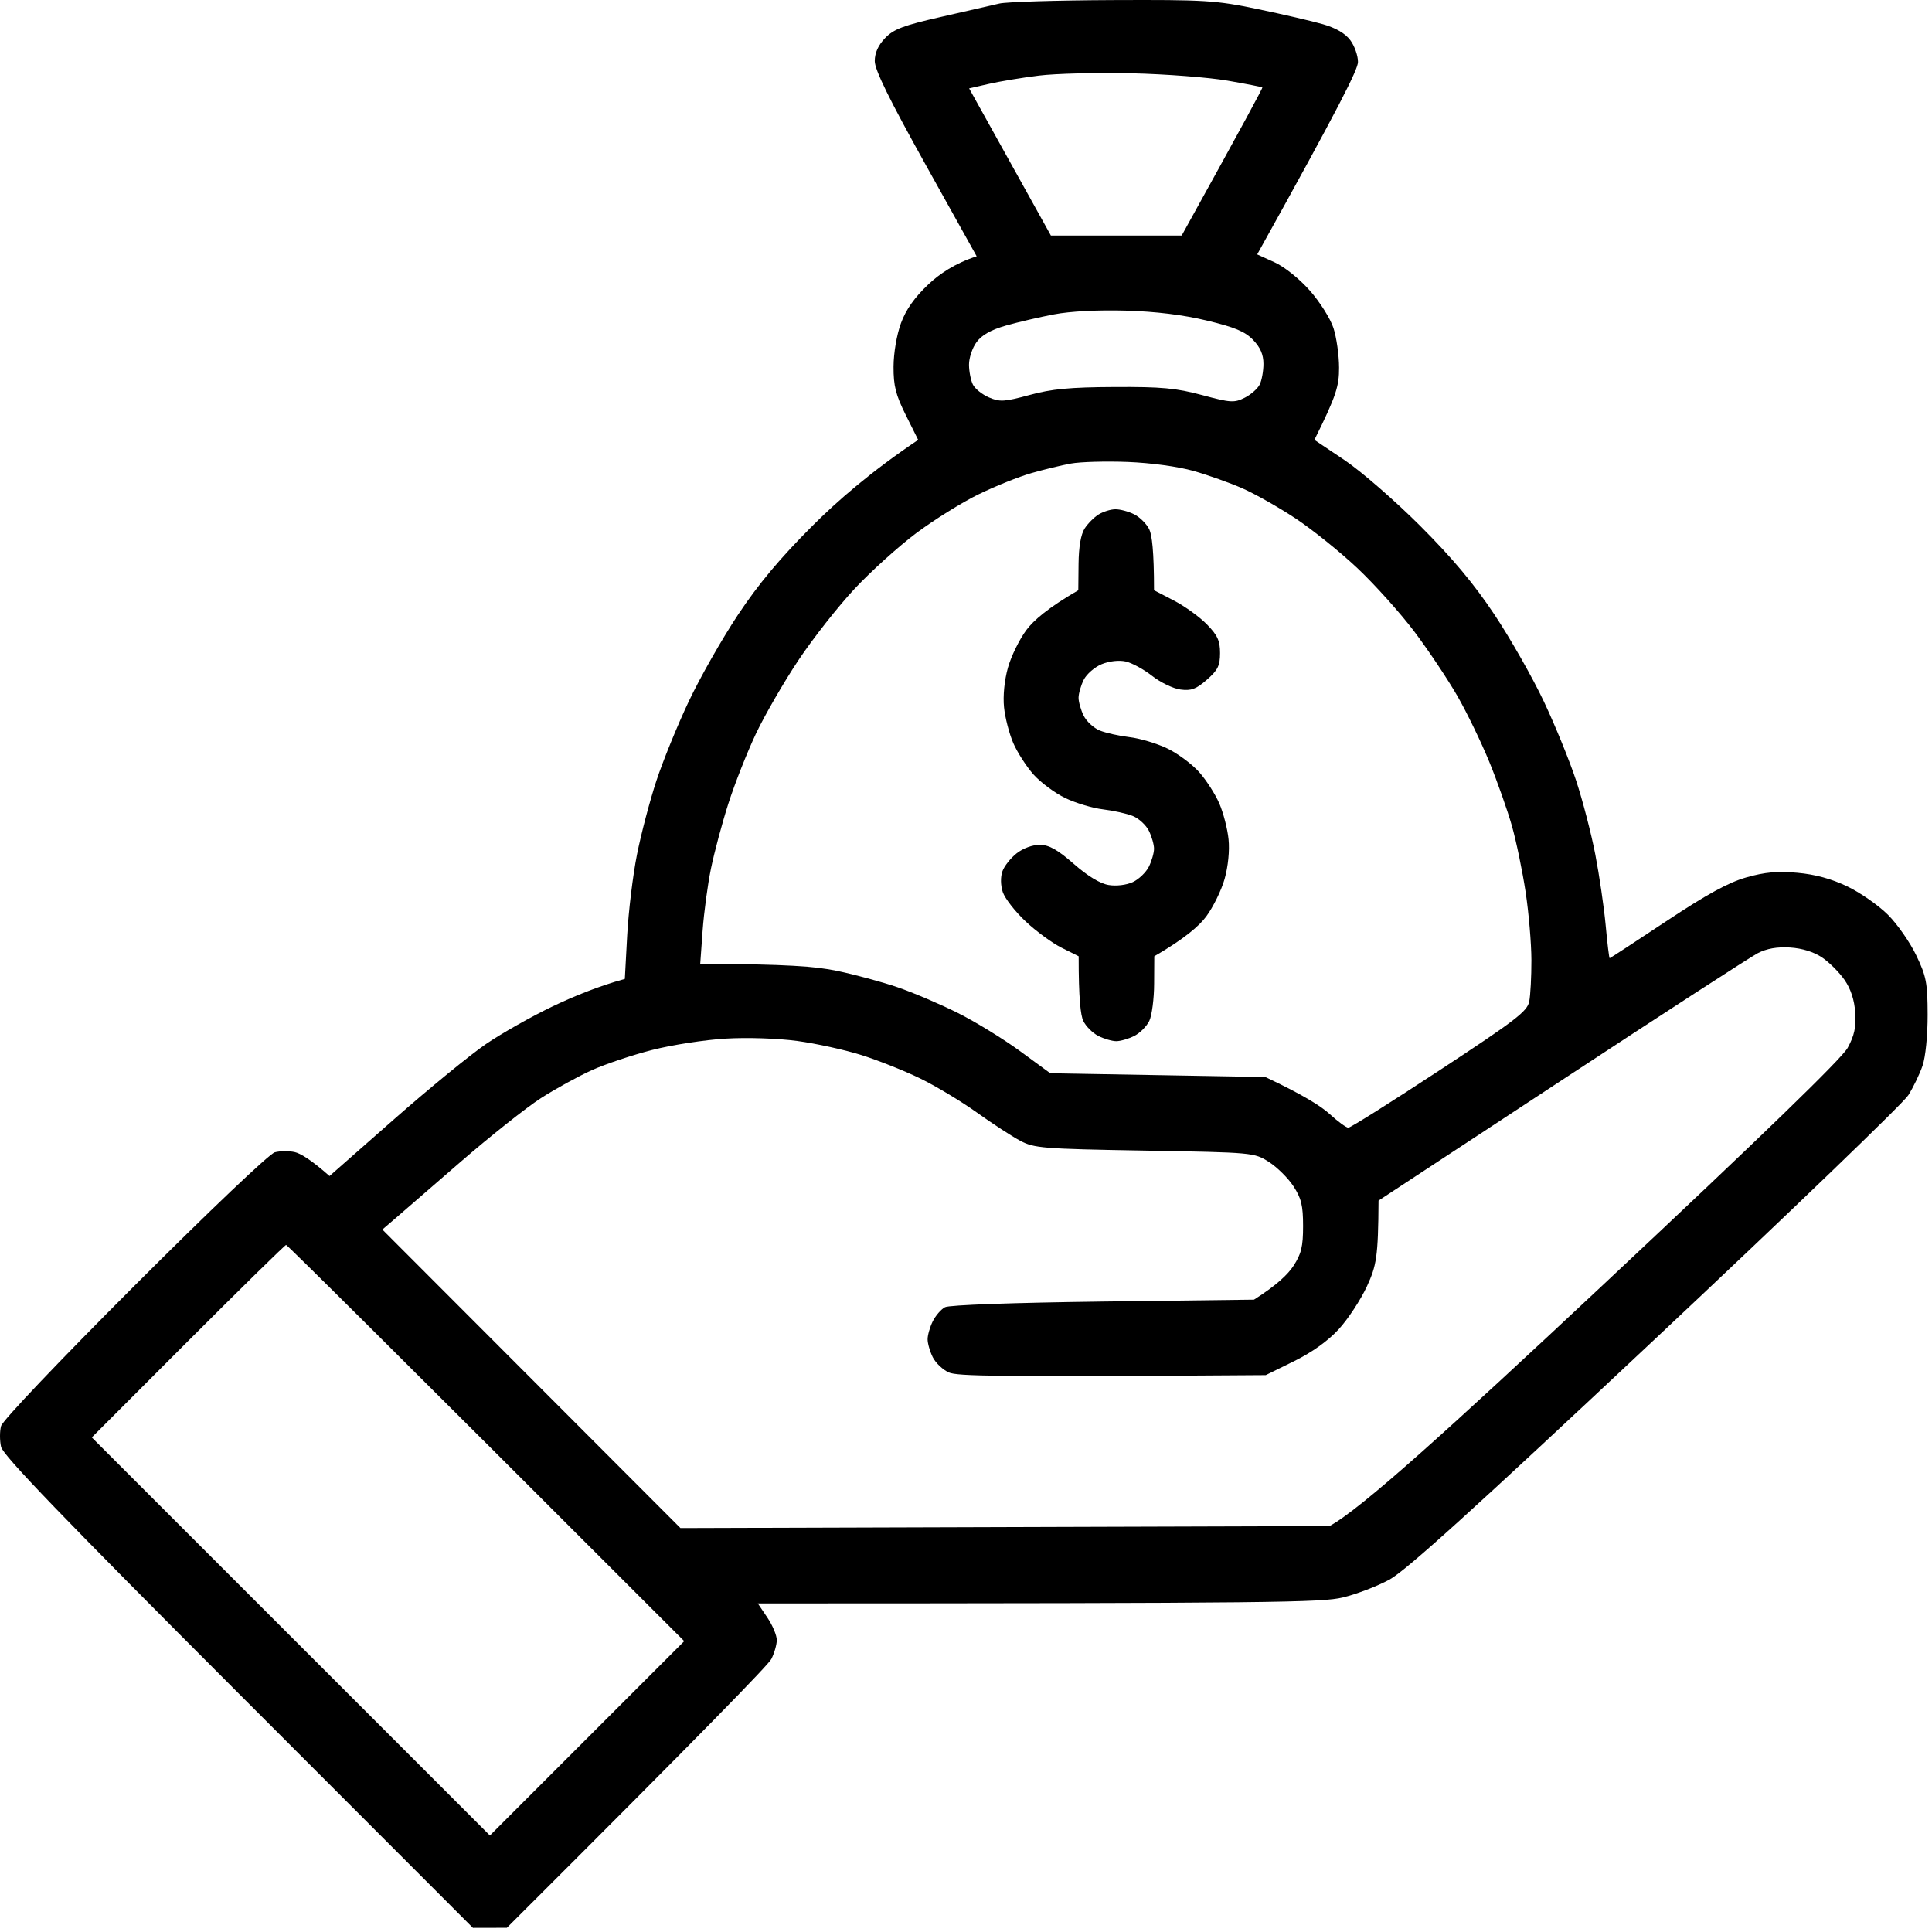
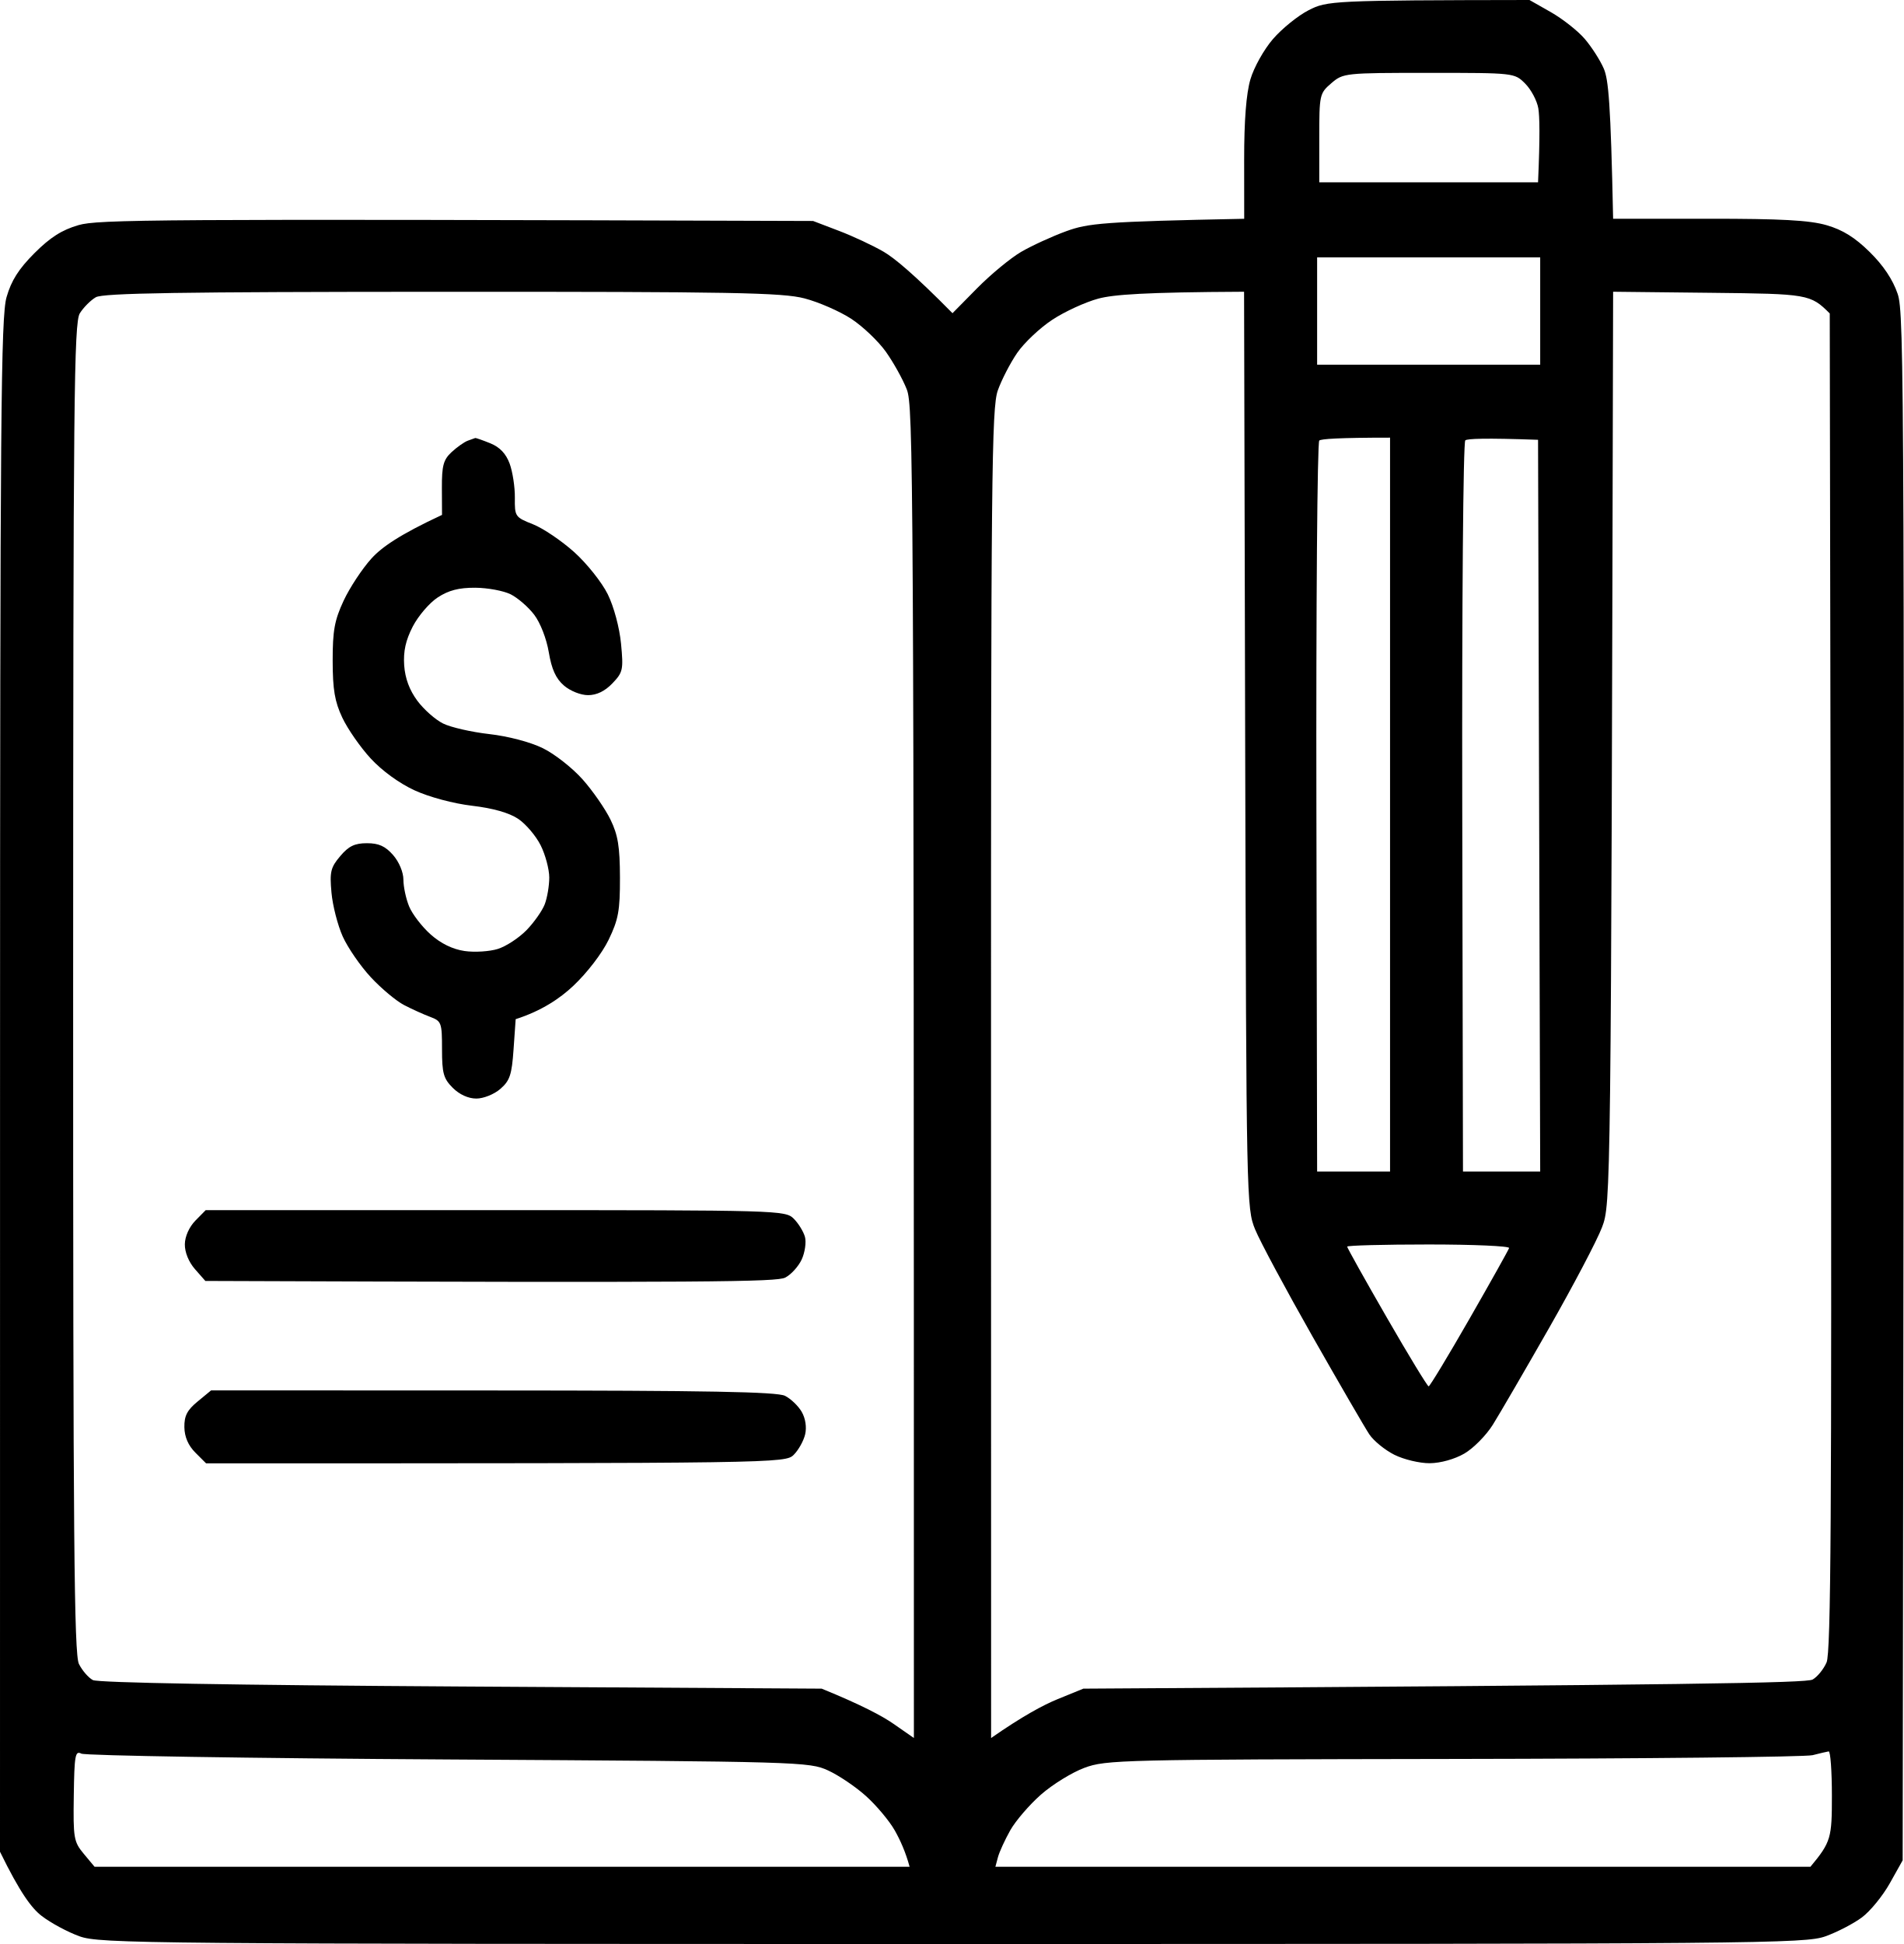
- <svg xmlns="http://www.w3.org/2000/svg" width="700" height="700" viewBox="0 0 700 700" fill="none">
-   <path fill-rule="evenodd" clip-rule="evenodd" d="M403.085 0.029C436.731 -0.108 440.477 0.125 455.721 3.297C464.745 5.17 475.354 7.631 479.305 8.765C484.022 10.119 487.44 12.115 489.258 14.589C490.79 16.654 492.034 20.195 492.02 22.451C492.006 25.131 485.676 37.914 455.502 92.177L461.764 95.021C465.374 96.662 470.801 101.009 474.575 105.275C478.184 109.349 482.04 115.461 483.133 118.838C484.241 122.215 485.157 128.681 485.17 133.193C485.184 139.756 484.295 143.201 476.229 159.375L487.167 166.716C493.182 170.763 505.514 181.482 514.579 190.547C526.309 202.277 534.061 211.547 541.512 222.744C547.254 231.384 555.307 245.548 559.381 254.189C563.469 262.83 568.733 275.763 571.085 282.9C573.436 290.037 576.553 302.041 578.003 309.56C579.452 317.08 581.147 328.619 581.762 335.209C582.364 341.798 583.02 347.172 583.211 347.172C583.403 347.158 592.631 341.142 603.719 333.773C618.485 323.984 626.264 319.732 632.772 317.886C639.485 315.986 643.997 315.576 651.229 316.232C657.682 316.806 663.588 318.42 669.344 321.181C674.047 323.437 680.651 328.058 684.042 331.435C687.432 334.812 692.04 341.429 694.295 346.132C697.946 353.761 698.397 356.086 698.424 367.666C698.438 375.171 697.659 382.964 696.579 386.123C695.553 389.13 693.229 393.943 691.424 396.814C689.62 399.685 648.399 439.375 599.809 484.998C534.307 546.507 509.397 569.08 503.422 572.32C498.993 574.726 491.364 577.638 486.483 578.8C478.895 580.605 462.817 580.906 274.569 580.947L278.028 586.074C279.928 588.89 281.473 592.582 281.446 594.277C281.418 595.972 280.53 599.048 279.463 601.113C278.383 603.177 256.399 625.927 183.651 698.47L171.346 698.498L86.307 613.404C22.897 549.939 1.049 527.271 0.379 524.209C-0.126 521.953 -0.126 518.576 0.379 516.689C0.899 514.734 21.571 492.996 48.723 465.843C75.876 438.691 97.614 418.019 99.569 417.5C101.456 416.994 104.682 416.966 106.747 417.418C108.811 417.882 112.502 420.015 119.393 426.099L142.635 405.646C155.418 394.394 170.499 382.062 176.131 378.234C181.778 374.392 192.538 368.308 200.057 364.713C207.577 361.117 216.573 357.384 226.389 354.677L227.237 338.955C227.702 330.314 229.301 317.08 230.805 309.56C232.309 302.041 235.467 290.037 237.819 282.9C240.17 275.763 245.434 262.83 249.522 254.189C253.596 245.548 261.649 231.384 267.391 222.744C274.842 211.547 282.594 202.277 294.325 190.547C303.389 181.482 315.721 170.763 332.674 159.375L328.19 150.392C324.54 143.064 323.719 139.81 323.747 132.851C323.774 127.902 324.895 121.285 326.426 117.129C328.245 112.166 331.307 107.832 336.338 103.06C340.344 99.273 345.922 95.431 353.866 92.861L335.395 59.707C322.215 36.041 316.924 25.281 316.938 22.109C316.952 19.129 318.196 16.381 320.711 13.769C323.815 10.543 327.329 9.216 340.877 6.14C349.901 4.09 359.43 1.902 362.069 1.287C364.708 0.672 383.165 0.111 403.085 0.029ZM376.424 27.386C370.409 28.125 362.26 29.478 358.309 30.381L351.131 32.021L380.758 85.341H428.145C451.018 44.025 457.54 31.871 457.376 31.679C457.225 31.502 451.551 30.394 444.784 29.218C438.016 28.043 422.335 26.84 409.92 26.552C397.52 26.265 382.44 26.648 376.424 27.386ZM388.045 167.947C384.655 168.562 378.202 170.121 373.69 171.42C369.178 172.705 360.565 176.164 354.549 179.103C348.534 182.029 338.389 188.359 331.991 193.144C325.606 197.929 315.543 207.007 309.637 213.324C303.745 219.627 294.598 231.248 289.321 239.15C284.057 247.052 277.112 259.043 273.899 265.81C270.7 272.578 266.202 283.966 263.918 291.103C261.635 298.24 258.792 308.863 257.602 314.687C256.399 320.511 255.045 330.67 254.567 337.246L253.706 349.209C285.329 349.318 295.528 350.152 303.28 351.765C309.678 353.091 319.522 355.757 325.155 357.685C330.801 359.613 340.645 363.81 347.03 367.009C353.428 370.209 363.573 376.443 369.588 380.845L380.526 388.857L458.456 390.224C472.237 396.705 478.69 400.834 481.698 403.582C484.706 406.33 487.782 408.586 488.534 408.586C489.286 408.599 504.147 399.248 521.565 387.791C549.114 369.689 553.338 366.449 554.063 362.88C554.514 360.625 554.87 353.857 554.856 347.841C554.842 341.826 553.899 330.752 552.764 323.232C551.629 315.713 549.401 304.953 547.815 299.306C546.215 293.673 542.524 283.201 539.612 276.064C536.686 268.927 531.477 258.154 528.018 252.138C524.559 246.123 517.573 235.664 512.487 228.896C507.387 222.129 498.077 211.752 491.774 205.818C485.485 199.898 475.409 191.804 469.393 187.826C463.378 183.847 454.764 178.966 450.253 176.984C445.741 174.988 437.743 172.144 432.479 170.64C426.764 169.027 417.112 167.715 408.553 167.373C400.665 167.072 391.436 167.332 388.045 167.947ZM636.874 345.353C634.235 346.72 602.243 367.447 565.78 391.427L499.471 435C499.348 455.48 498.706 458.597 495.247 466.103C492.977 470.984 488.397 477.97 485.047 481.607C481.124 485.886 475.354 490.002 468.778 493.228L458.606 498.232C360.21 498.929 346.825 498.615 343.762 497.261C341.602 496.291 338.977 493.802 337.952 491.738C336.926 489.673 336.092 486.748 336.092 485.244C336.092 483.74 336.926 480.814 337.952 478.75C338.977 476.685 340.973 474.375 342.395 473.623C343.926 472.816 367.251 471.982 399.667 471.572L454.354 470.888C462.694 465.597 466.7 461.632 468.628 458.679C471.499 454.291 472.128 451.679 472.128 444.228C472.128 436.777 471.499 434.166 468.628 429.777C466.7 426.824 462.694 422.873 459.741 420.986C454.381 417.595 454.108 417.568 414.706 416.884C377.6 416.242 374.702 416.009 369.588 413.289C366.581 411.689 359.499 407.068 353.866 403.035C348.219 399.002 338.991 393.451 333.358 390.716C327.711 387.968 318.182 384.181 312.167 382.281C306.151 380.38 295.692 378.084 288.924 377.168C281.788 376.211 270.877 375.841 262.948 376.306C255.428 376.744 243.438 378.589 236.288 380.421C229.151 382.24 219.307 385.535 214.413 387.75C209.532 389.951 201.219 394.517 195.956 397.894C190.692 401.285 177.567 411.703 166.78 421.054C155.993 430.42 145.219 439.744 142.854 441.781L138.534 445.486L246.542 553.644L481.698 552.92C492.977 546.877 525.352 517.509 580.819 465.529C638.637 411.347 667.294 383.58 669.454 379.642C671.874 375.213 672.53 372.164 672.188 366.9C671.887 362.32 670.588 358.328 668.319 355.046C666.446 352.326 662.782 348.662 660.198 346.925C657.19 344.888 652.979 343.589 648.577 343.302C643.86 343.015 640.128 343.672 636.874 345.353ZM68.11 485.927L33.26 520.804L177.499 665.029L247.909 594.619C136.661 483.357 104.04 451.064 103.657 451.064C103.274 451.064 87.278 466.759 68.11 485.927ZM381.893 113.902C376.629 114.9 368.782 116.732 364.461 117.963C359.088 119.494 355.711 121.394 353.825 123.965C352.294 126.029 351.063 129.72 351.09 132.168C351.104 134.615 351.747 137.841 352.499 139.345C353.251 140.849 355.862 142.941 358.309 143.994C362.26 145.689 363.887 145.593 373.006 143.119C381.059 140.918 387.649 140.302 403.768 140.22C420.885 140.125 426.135 140.617 435.555 143.146C445.864 145.922 447.19 146.004 450.936 144.131C453.192 143.009 455.653 140.849 456.405 139.345C457.157 137.841 457.772 134.465 457.772 131.826C457.772 128.463 456.651 125.879 454.012 123.144C451.1 120.123 447.34 118.55 437.264 116.144C428.624 114.066 418.78 112.863 407.87 112.548C397.862 112.261 387.731 112.781 381.893 113.902Z" fill="black" />
-   <path d="M398.081 186.377C396.454 187.361 394.17 189.658 393.008 191.449C391.627 193.568 390.848 198.08 390.78 204.287L390.684 213.857C379.706 220.215 374.442 224.822 371.913 228.213C369.383 231.59 366.362 237.742 365.2 241.884C363.928 246.41 363.354 252.138 363.778 256.24C364.147 260 365.665 265.838 367.127 269.228C368.59 272.605 371.899 277.746 374.469 280.631C377.053 283.515 382.235 287.357 385.995 289.162C389.754 290.966 395.907 292.812 399.667 293.25C403.426 293.701 408.28 294.781 410.454 295.656C412.614 296.531 415.239 298.951 416.264 301.015C417.29 303.08 418.124 306.006 418.124 307.509C418.124 309.013 417.29 311.939 416.264 314.004C415.239 316.068 412.614 318.584 410.454 319.595C408.17 320.662 404.479 321.113 401.717 320.662C398.627 320.17 394.143 317.463 389.071 313.019C383.151 307.838 380.116 306.129 376.766 306.101C374.155 306.074 370.696 307.332 368.358 309.177C366.17 310.886 363.846 313.826 363.19 315.713C362.465 317.763 362.52 320.771 363.327 323.232C364.079 325.488 367.784 330.259 371.584 333.828C375.372 337.396 381.251 341.703 384.655 343.398L390.821 346.474C390.793 361.841 391.545 367.912 392.489 369.881C393.432 371.849 395.893 374.31 397.958 375.349C400.022 376.388 402.948 377.236 404.452 377.236C405.956 377.236 408.881 376.388 410.946 375.349C413.01 374.31 415.471 371.849 416.415 369.881C417.358 367.912 418.151 361.841 418.165 356.386L418.219 346.474C429.198 340.117 434.461 335.496 436.991 332.119C439.52 328.728 442.542 322.576 443.704 318.447C444.975 313.922 445.549 308.193 445.126 304.091C444.756 300.332 443.239 294.48 441.776 291.103C440.313 287.713 437.004 282.586 434.434 279.701C431.85 276.816 426.668 272.974 422.909 271.17C419.149 269.365 412.997 267.519 409.237 267.082C405.477 266.631 400.624 265.55 398.45 264.675C396.29 263.8 393.665 261.381 392.639 259.316C391.614 257.252 390.78 254.326 390.78 252.822C390.78 251.318 391.614 248.392 392.639 246.328C393.665 244.263 396.59 241.707 399.133 240.654C401.922 239.519 405.409 239.123 407.87 239.67C410.126 240.175 414.432 242.527 417.44 244.892C420.448 247.257 425.069 249.486 427.694 249.828C431.59 250.347 433.368 249.691 437.264 246.287C441.243 242.814 442.049 241.187 442.049 236.607C442.049 232.15 441.133 230.154 437.264 226.203C434.639 223.509 429.252 219.627 425.301 217.576L418.124 213.857C418.124 199.556 417.358 193.787 416.415 191.818C415.471 189.849 413.01 187.388 410.946 186.349C408.881 185.31 405.805 184.49 404.11 184.517C402.415 184.531 399.708 185.379 398.081 186.377Z" fill="black" />
+ <svg xmlns="http://www.w3.org/2000/svg" width="1003" height="1024" viewBox="0 0 1003 1024" fill="none">
+   <path fill-rule="evenodd" clip-rule="evenodd" d="M805.792 0L817.092 6.42C823.307 9.969 831.353 16.299 834.946 20.526C838.563 24.753 843.06 31.761 844.936 36.124C847.399 41.798 848.597 54.118 849.863 115.245L900.148 115.222C938.298 115.199 953.304 116.013 962.299 118.613C970.797 121.054 977.261 125.078 985.058 132.764C992.267 139.862 997.239 147.322 999.771 154.805C1003.27 165.249 1003.52 196.829 1002.41 979.919L995.635 992.013C991.906 998.659 985.306 1006.75 980.945 1009.98C976.583 1013.24 967.949 1017.72 961.734 1019.95C950.999 1023.8 927.947 1024 501.818 1024C75.689 1024 52.636 1023.8 41.901 1019.95C35.686 1017.72 26.691 1012.88 21.922 1009.19C16.702 1005.17 10.622 997.144 0 975.397L0.023 571.883C0.045 218.847 0.475 166.876 3.458 156.5C5.966 147.774 9.854 141.648 18.171 133.329C26.465 125.033 32.612 121.122 41.336 118.59C51.596 115.629 78.581 115.245 428.367 116.398L441.927 121.574C449.385 124.4 460.075 129.419 465.657 132.674C471.239 135.952 481.681 144.564 501.818 164.978L514.813 151.798C521.955 144.564 532.373 135.952 537.978 132.674C543.583 129.419 554.25 124.513 561.709 121.8C573.303 117.573 581.1 116.737 655.5 115.245L655.477 84.162C655.462 63.44 656.562 49.311 658.777 41.776C660.608 35.514 665.896 26.064 670.665 20.549C675.366 15.101 683.795 8.274 689.4 5.403C699.164 0.384 701.695 0.158 805.792 0ZM695.05 72.655V96.03H810.312C811.397 71.502 811.126 61.081 810.448 57.035C809.747 52.988 806.628 47.133 803.532 44.036C797.882 38.385 797.882 38.385 752.817 38.385C708.452 38.385 707.661 38.475 701.401 43.833C695.209 49.168 695.05 49.846 695.05 72.655ZM693.92 192.105H811.442V135.59H693.92V192.105ZM42.059 165.023C38.963 169.996 38.579 209.511 38.534 520.455C38.511 810.736 39.031 871.343 41.585 876.497C43.28 879.91 46.579 883.731 48.93 884.974C51.619 886.398 123.081 887.641 243.044 888.365L432.887 889.495C453.905 898.063 464.844 903.918 470.742 908.032L481.477 915.492C481.477 243.895 481.161 213.919 477.726 205.103C475.669 199.813 470.72 190.929 466.742 185.323C462.764 179.739 454.538 171.895 448.458 167.916C442.379 163.96 431.305 159.123 423.847 157.179C412.117 154.127 386.353 153.652 232.874 153.697C94.786 153.742 54.354 154.375 50.489 156.568C47.777 158.128 43.98 161.948 42.059 165.023ZM554.363 168.459C547.832 172.754 539.538 180.598 535.899 185.888C532.26 191.178 527.672 200.084 525.684 205.668C522.429 214.823 522.068 250.744 522.113 565.666L522.158 915.492C538.792 903.918 549.73 898.063 557.188 895.034L570.749 889.495C894.34 887.574 951.768 886.489 954.954 884.703C957.44 883.324 960.763 879.255 962.322 875.66C964.605 870.484 965.057 796.811 964.582 517.131L963.994 165.113C953.824 154.941 952.446 154.782 901.776 154.24L849.863 153.675C848.733 631.223 848.687 634.185 844.009 646.482C841.433 653.309 828.844 677.226 816.075 699.606C803.306 721.986 789.994 744.863 786.491 750.469C782.988 756.075 776.231 762.902 771.485 765.66C766.377 768.622 758.942 770.701 753.246 770.747C747.958 770.792 739.573 768.78 734.601 766.293C729.629 763.807 723.708 758.969 721.425 755.555C719.142 752.142 705.718 728.994 691.57 704.127C677.445 679.261 663.794 653.829 661.263 647.613C656.698 636.49 656.63 632.263 656.02 394.992L655.432 153.675C602.547 153.923 586.659 155.167 578.659 157.292C571.833 159.123 560.895 164.141 554.363 168.459ZM693.536 425.329L693.92 617.095H732.341V230.534C704.904 230.534 696.09 231.213 695.05 232.049C694.011 232.863 693.333 319.85 693.536 425.329ZM770.377 425.329L770.762 617.095H811.442L810.312 231.665C782.13 230.648 773.044 231.077 771.982 231.959C770.875 232.84 770.174 318.923 770.377 425.329ZM730.646 694.045C742.15 714.006 752.071 730.305 752.681 730.259C753.292 730.237 762.964 714.255 774.152 694.746C785.339 675.237 794.741 658.441 795.057 657.401C795.373 656.361 776.299 655.525 752.681 655.525C729.064 655.525 709.741 656.044 709.741 656.655C709.741 657.265 719.142 674.107 730.646 694.045ZM44.161 976.528L49.811 983.309H479.217C477.093 975.42 474.177 969.068 471.352 964.094C468.527 959.121 461.747 951.051 456.323 946.145C450.899 941.24 441.859 935.136 436.277 932.582C426.333 928.038 421.926 927.902 236.264 926.795C131.85 926.184 44.794 924.783 42.828 923.72C39.641 922.025 39.166 924.579 38.873 945.761C38.534 968.299 38.85 970.153 44.161 976.528ZM765.676 926.524C590.682 926.795 582.682 926.976 571.314 931.203C564.782 933.622 554.476 939.974 548.397 945.332C542.34 950.667 535.063 959.121 532.26 964.094C529.458 969.068 526.542 975.42 525.774 978.223L524.418 983.309H953.824C964.718 970.243 965.124 968.005 965.124 946.01C965.124 932.966 964.356 922.387 963.429 922.545C962.503 922.681 958.683 923.585 954.954 924.534C951.225 925.484 866.045 926.388 765.676 926.524ZM250.389 230.715C250.705 230.625 254.254 231.868 258.299 233.496C263.316 235.53 266.548 238.921 268.514 244.234C270.074 248.506 271.317 256.599 271.249 262.183C271.136 272.084 271.385 272.446 280.832 276.176C286.143 278.278 295.929 284.902 302.573 290.87C309.218 296.86 317.15 306.829 320.201 313.046C323.411 319.556 326.371 330.588 327.185 339.043C328.496 352.787 328.202 354.143 322.642 359.953C318.71 364.067 314.371 366.17 309.828 366.17C305.918 366.17 300.381 363.954 297.081 361.083C292.855 357.444 290.618 352.493 289.126 343.564C287.928 336.42 284.651 328.011 281.419 323.784C278.346 319.737 272.763 314.922 269.034 313.046C265.305 311.192 256.921 309.632 250.389 309.587C241.756 309.542 236.354 310.943 230.614 314.696C226.252 317.544 220.353 324.439 217.46 330.023C213.709 337.302 212.443 343.089 212.94 350.481C213.437 357.376 215.72 363.525 219.879 369.131C223.291 373.72 229.393 379.123 233.439 381.112C237.484 383.124 248.423 385.611 257.734 386.673C267.701 387.803 279.34 390.855 285.985 394.11C292.2 397.14 301.647 404.577 306.98 410.59C312.336 416.626 318.913 426.143 321.625 431.727C325.58 439.842 326.575 445.991 326.62 462.244C326.665 479.696 325.806 484.353 320.653 495.023C317.173 502.212 309.308 512.452 302.008 519.324C295.07 525.857 285.397 532.458 271.679 536.844L270.571 552.668C269.644 566.164 268.605 569.238 263.61 573.578C260.333 576.427 254.728 578.665 250.954 578.665C246.728 578.665 242.049 576.54 238.524 573.013C233.665 568.153 232.874 565.327 232.874 552.668C232.874 538.697 232.557 537.861 226.659 535.646C223.246 534.38 217.054 531.577 212.918 529.429C208.782 527.304 200.894 520.703 195.402 514.803C189.911 508.903 183.243 499.228 180.577 493.328C177.932 487.427 175.243 477.006 174.633 470.157C173.638 459.215 174.203 456.909 179.266 450.942C183.718 445.674 186.882 444.16 193.323 444.16C199.561 444.16 202.996 445.72 207.087 450.376C210.251 453.993 212.533 459.441 212.533 463.375C212.533 467.105 213.889 473.457 215.562 477.503C217.234 481.55 222.319 488.151 226.862 492.197C232.264 497.012 238.456 500.019 244.739 500.946C250.027 501.714 257.892 501.217 262.254 499.861C266.616 498.504 273.396 494.051 277.374 489.982C281.329 485.913 285.646 479.787 286.979 476.373C288.29 472.96 289.375 466.607 289.375 462.244C289.375 457.904 287.341 450.263 284.855 445.29C282.368 440.317 277.035 434.032 272.989 431.32C268.221 428.132 259.7 425.713 248.694 424.425C238.863 423.272 226.161 419.859 218.455 416.332C210.409 412.647 201.256 406.001 195.289 399.513C189.843 393.613 183.13 383.938 180.351 378.038C176.35 369.56 175.288 363.253 175.266 348.085C175.243 332.193 176.237 326.722 181.029 316.437C184.215 309.61 190.815 299.573 195.719 294.17C201.007 288.338 210.364 281.692 232.874 271.225L232.806 257.096C232.761 245.274 233.597 242.177 237.891 238.175C240.739 235.53 244.581 232.818 246.434 232.14C248.287 231.439 250.073 230.806 250.389 230.715ZM108.369 637.44H261.011C410.671 637.44 413.767 637.53 418.196 641.961C420.682 644.448 423.327 648.765 424.095 651.569C424.841 654.372 424.073 659.684 422.4 663.369C420.705 667.054 416.795 671.394 413.676 672.976C409.224 675.237 376.092 675.734 108.188 674.74L102.718 668.523C99.419 664.77 97.317 659.594 97.385 655.412C97.43 651.297 99.667 646.324 102.922 642.978L108.369 637.44ZM111.216 732.384L259.61 732.43C372.838 732.452 409.337 733.13 413.586 735.255C416.637 736.793 420.592 740.59 422.378 743.687C424.366 747.146 425.067 751.78 424.186 755.555C423.372 758.992 420.682 763.807 418.196 766.293C413.767 770.747 410.671 770.814 108.572 770.814L102.922 765.163C99.193 761.456 97.227 756.889 97.136 751.803C97.046 745.812 98.583 742.783 104.12 738.239L111.216 732.384Z" fill="black" />
</svg>
